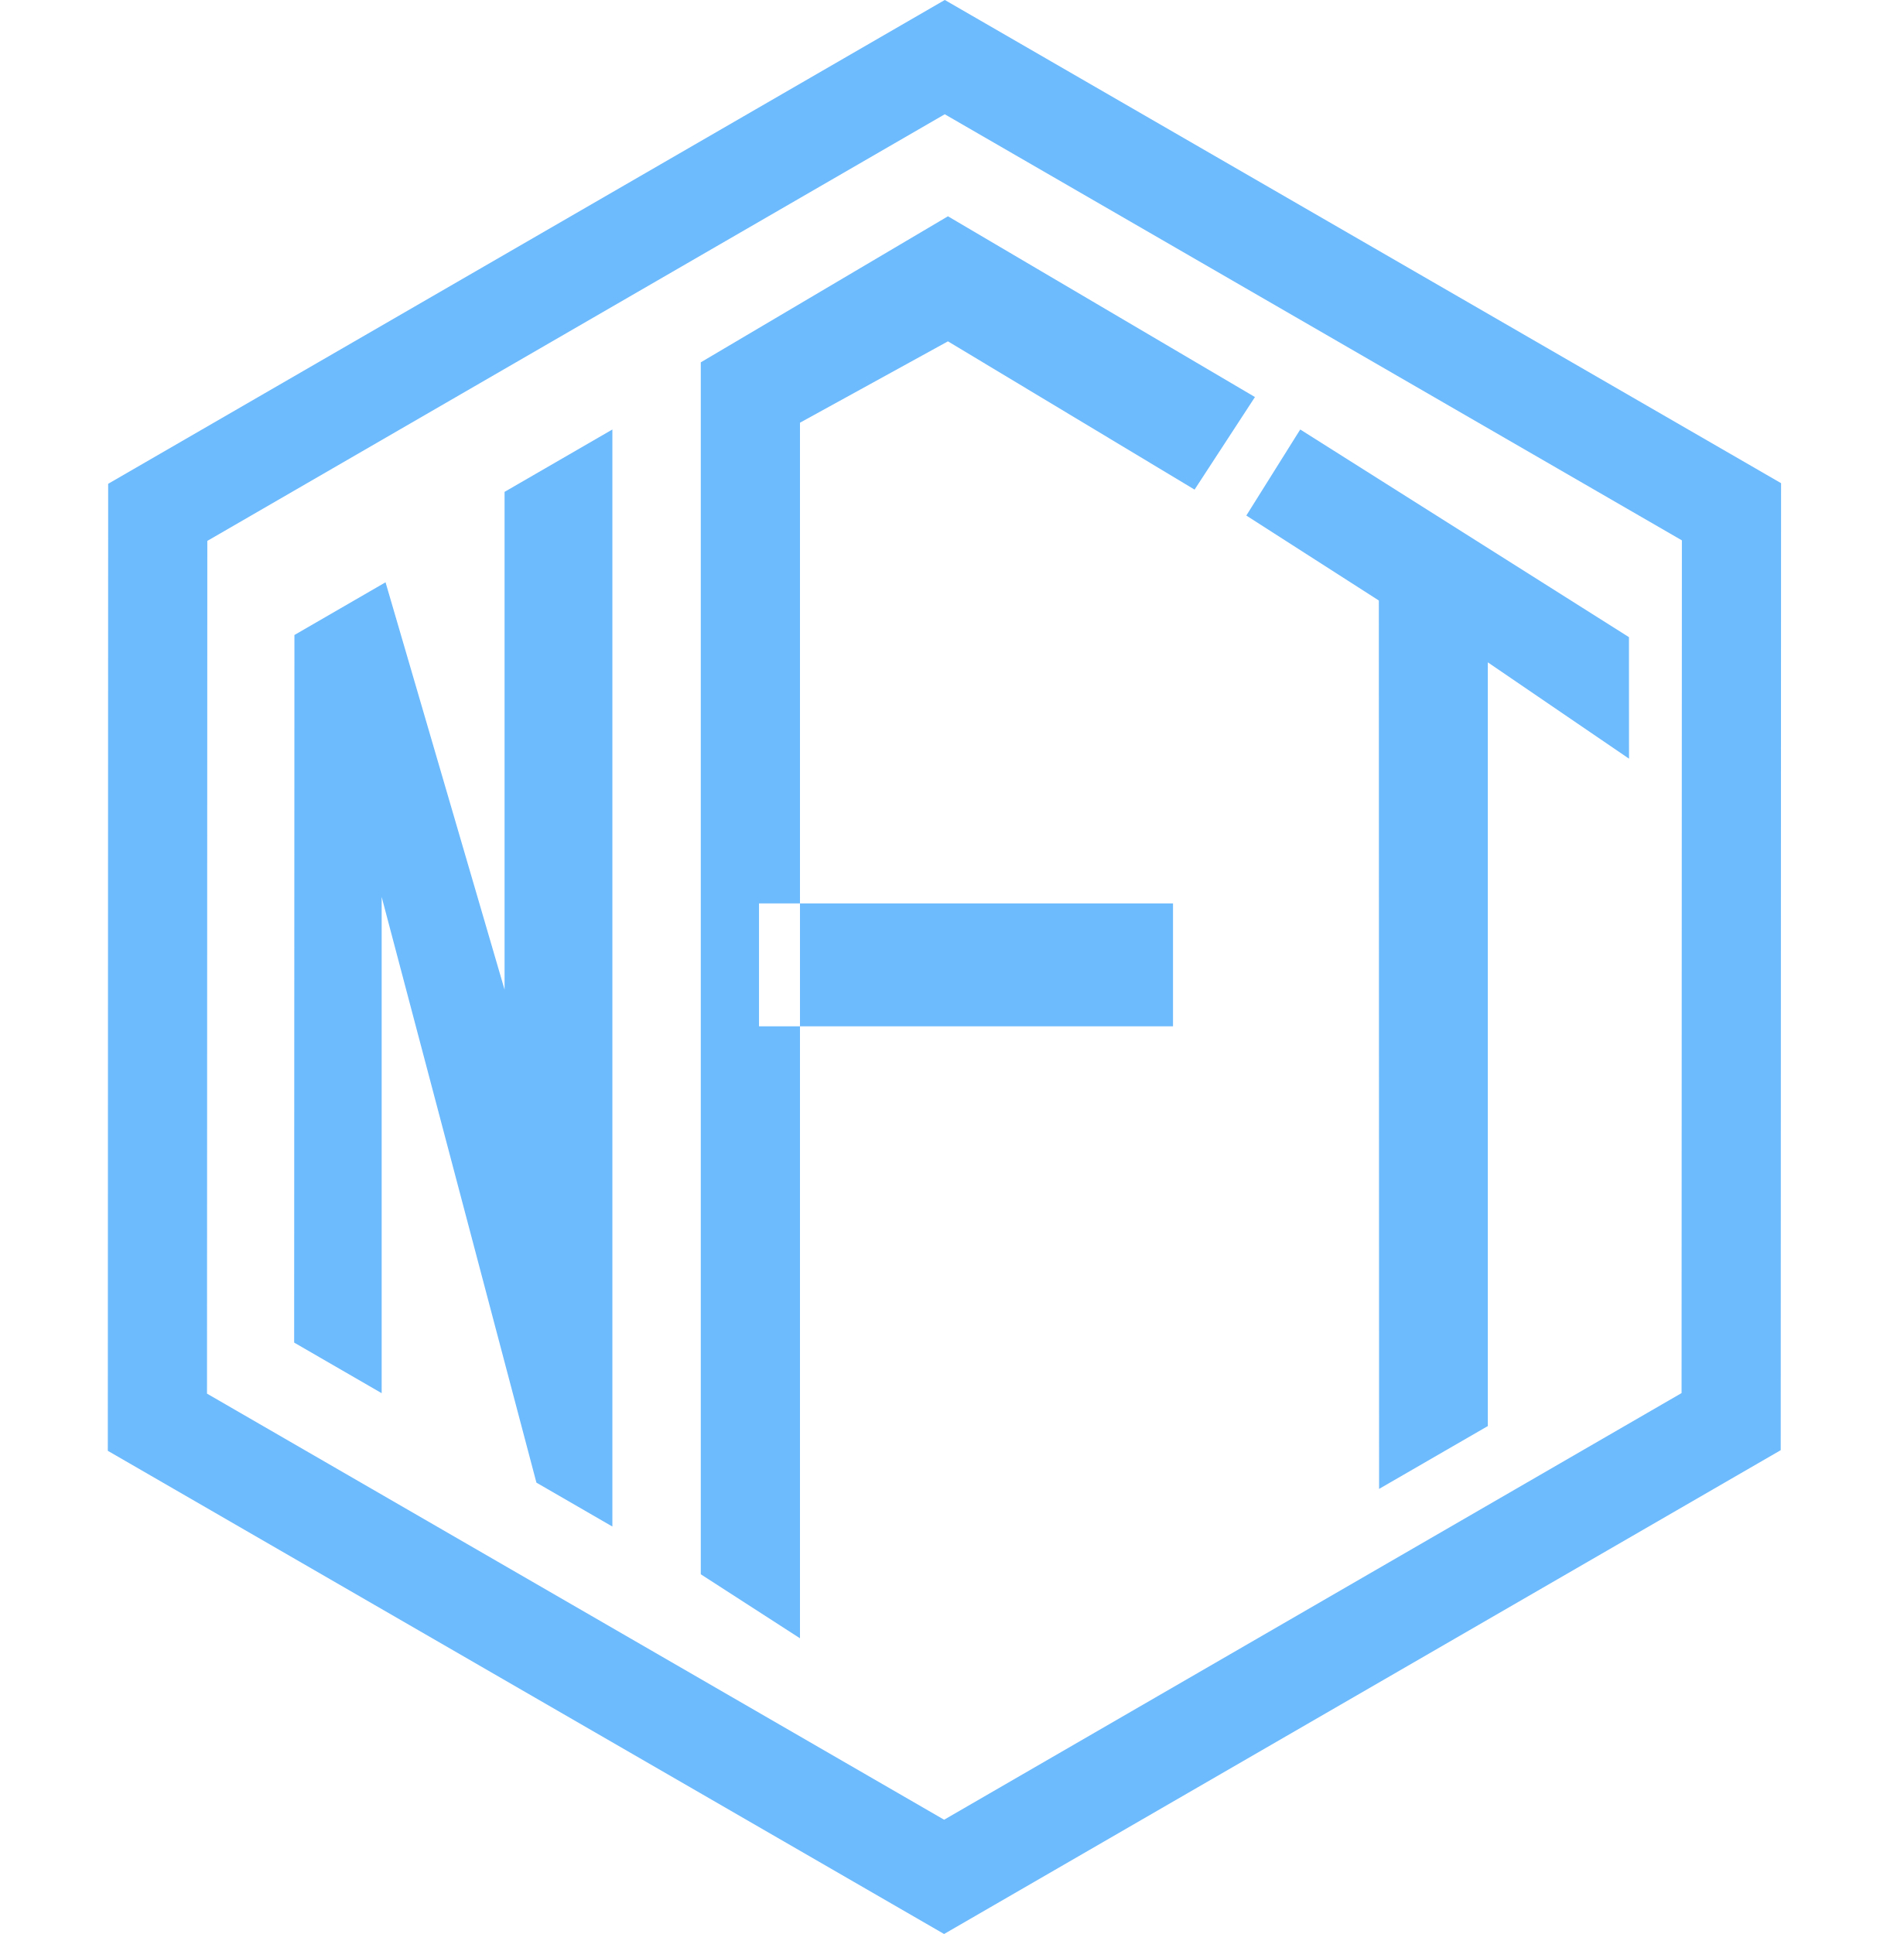
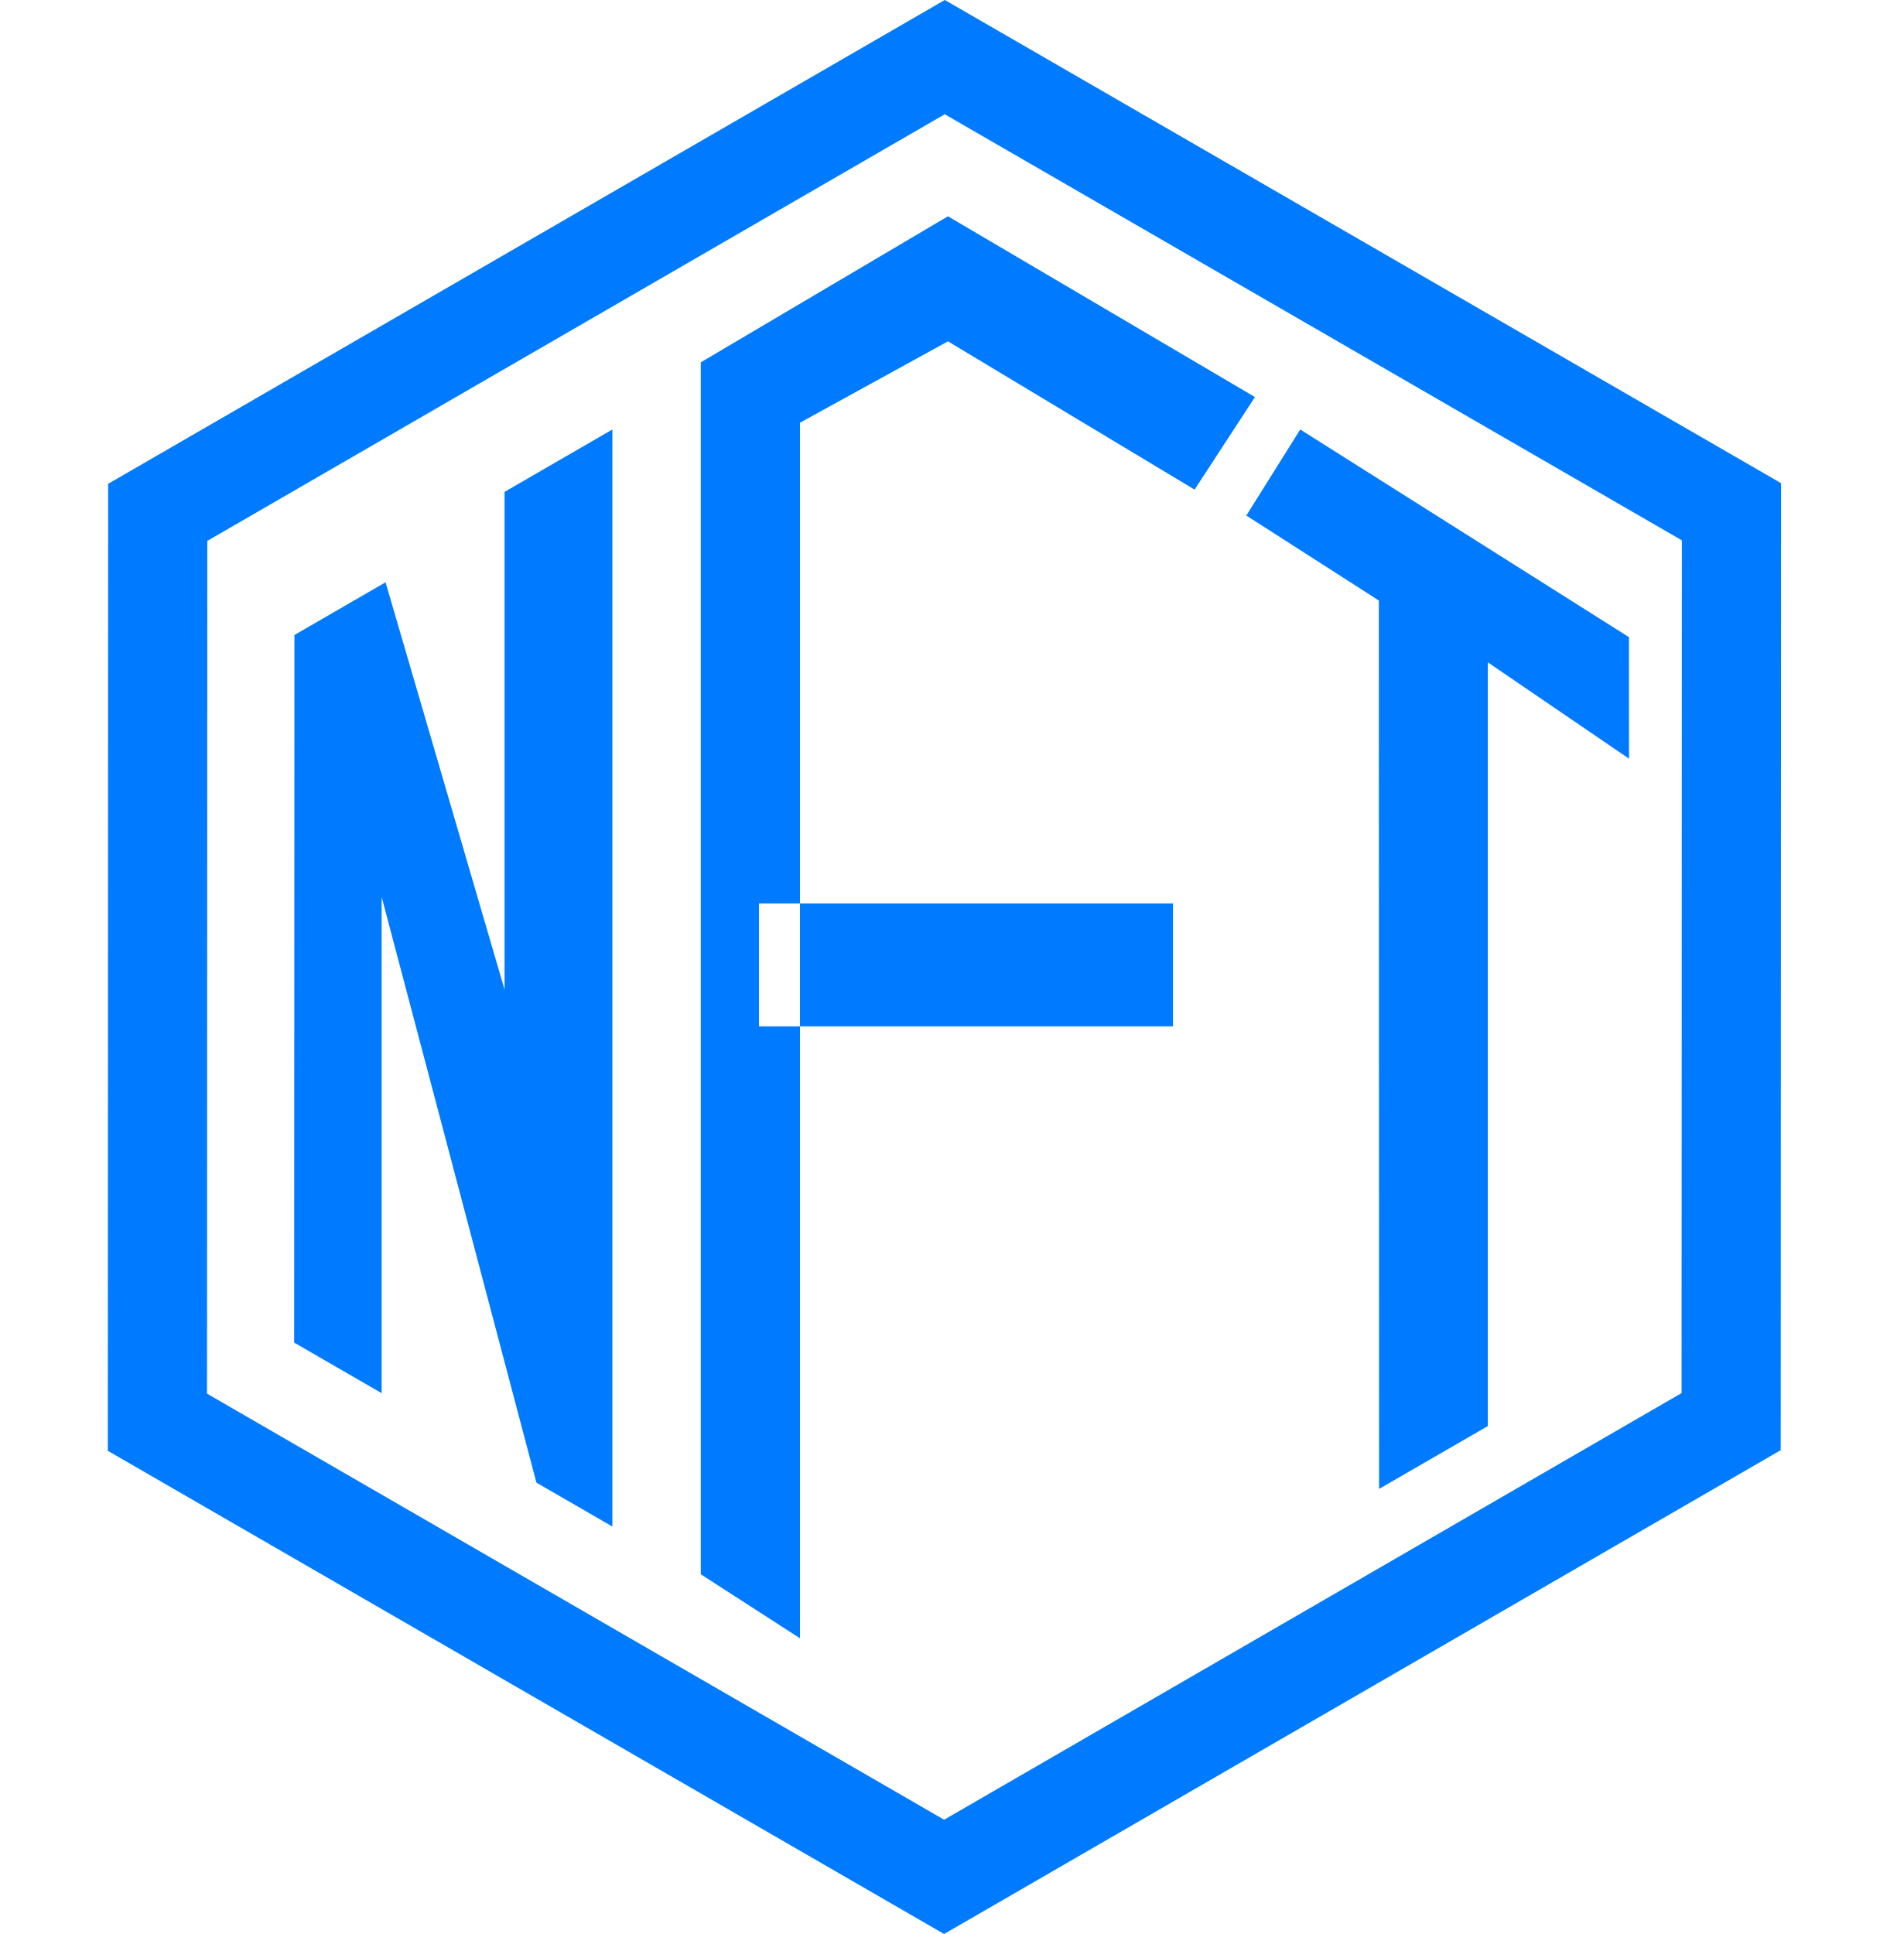
<svg xmlns="http://www.w3.org/2000/svg" width="883" height="897" viewBox="0 0 883 897">
-   <path fill-rule="evenodd" fill="#6dbafc" class="cls-1" d="M63.164,226.389l388-224.4L839,226.1l-0.166,448.5-388,224.4L63,674.892Zm45.981,26.484,342-197.878L793,252.619l-0.147,395.5L450.851,846,109,648.376Zm343.482-92.558L384,198.052V761.844l-46-29.686V170.052l114.627-67.737L595,186.152l-28,42.931ZM703,309.2V663.411l-50.428,29.152-0.118-412.045L591,241.111,616,201.2l152.454,96.316,0.025,56.362ZM261.775,689.655L190,418V648.162L149.417,624.7l0.129-328.183L191.8,272.071,247,461V230.132l50-28.93V710.018ZM365,421H557v57H365V421Z" transform="translate(-13 -2)" />
+   <path fill-rule="evenodd" fill="#007bff" class="cls-1" d="M63.164,226.389l388-224.4L839,226.1l-0.166,448.5-388,224.4L63,674.892Zm45.981,26.484,342-197.878L793,252.619l-0.147,395.5L450.851,846,109,648.376Zm343.482-92.558L384,198.052V761.844l-46-29.686V170.052l114.627-67.737L595,186.152l-28,42.931ZM703,309.2V663.411l-50.428,29.152-0.118-412.045L591,241.111,616,201.2l152.454,96.316,0.025,56.362ZM261.775,689.655L190,418V648.162L149.417,624.7l0.129-328.183L191.8,272.071,247,461V230.132l50-28.93V710.018ZM365,421H557v57H365V421Z" transform="translate(-13 -2)" />
</svg>
